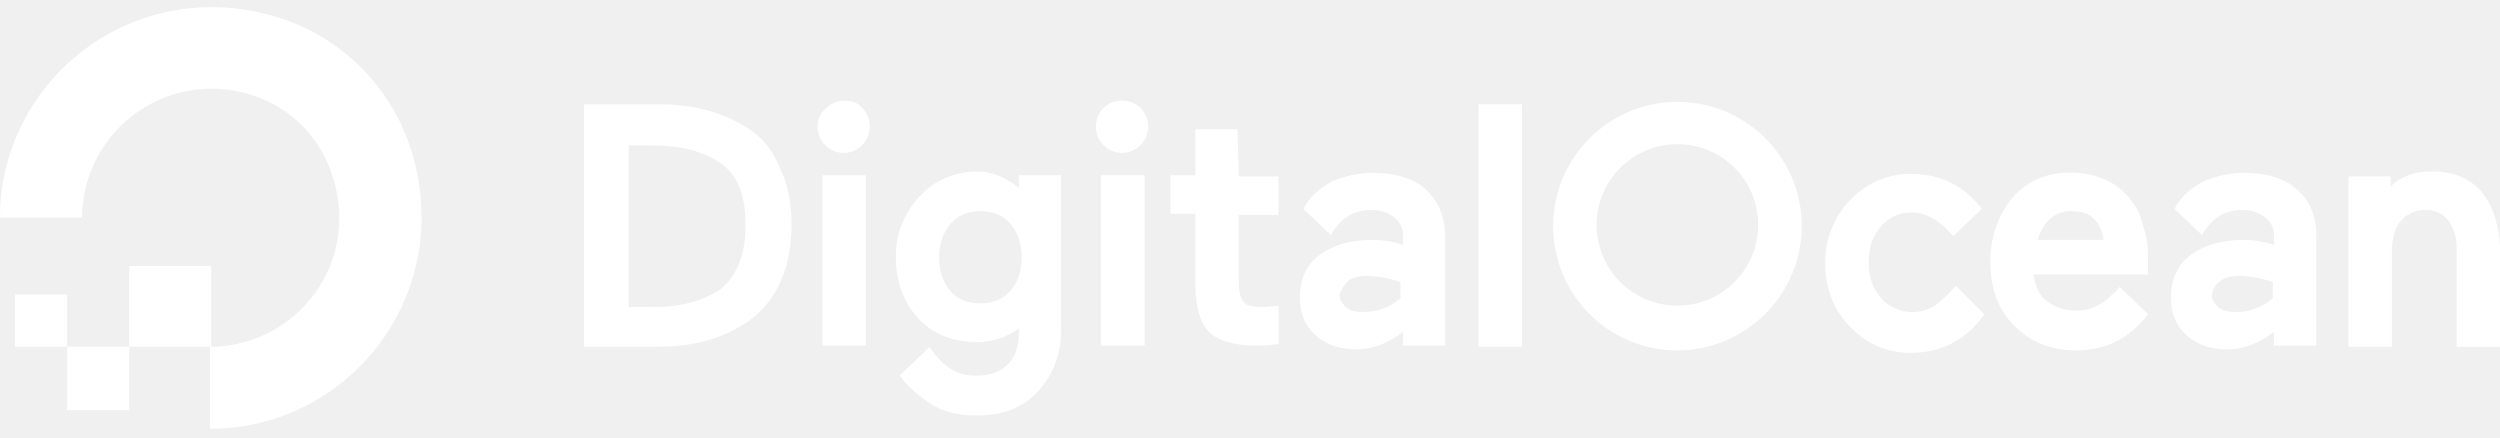
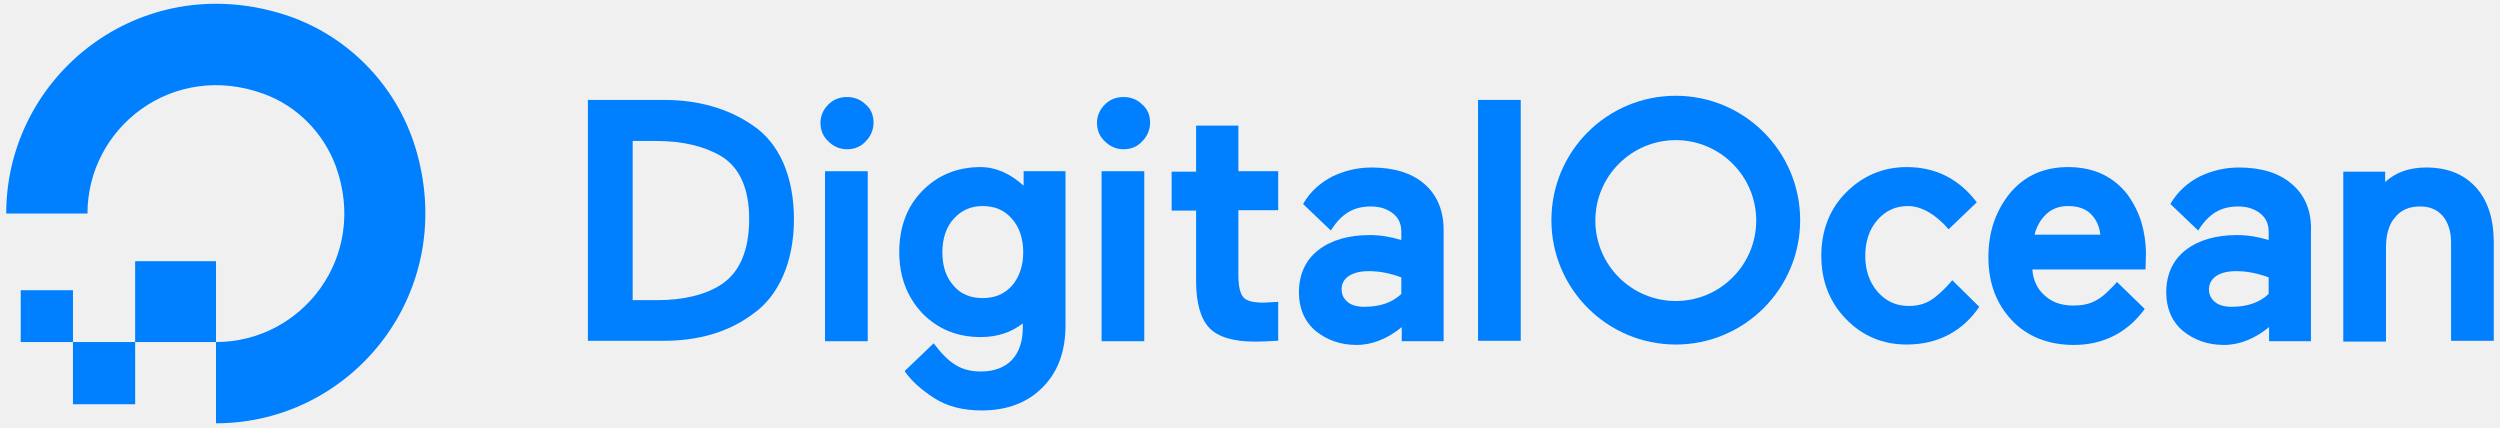
- <svg xmlns="http://www.w3.org/2000/svg" fill="none" height="42" viewBox="0 0 240 42" width="240">
-   <clipPath id="a">
-     <path d="m0 .669h240v40.512h-240z" />
-   </clipPath>
-   <g clip-path="url(#a)" fill="#fff">
-     <path d="m20.158 41.165v-7.875c8.35 0 14.79-8.232 11.571-16.944-.586-1.617-1.52-3.085-2.736-4.301-1.216-1.216-2.684-2.15-4.301-2.736-1.877-.706-3.896-.947-5.886-.704-1.99.243-3.892.963-5.544 2.1-1.652 1.136-3.004 2.655-3.943 4.427-.938 1.772-1.435 3.744-1.446 5.749h-7.873c0-13.126 12.764-23.507 26.719-19.21 2.999.942 5.726 2.595 7.948 4.818 2.223 2.223 3.875 4.95 4.816 7.949 4.295 13.962-6.084 26.728-19.325 26.728z" />
-     <path d="m20.278 33.289h-7.873v-7.756h7.873zm-7.873 6.086h-5.964v-6.086h5.964zm-5.964-6.086h-5.004v-5.011h5.004zm65.487-20.881c-2.266-1.552-5.248-2.395-8.589-2.395h-7.274v23.267h7.277c3.341 0 6.204-.835 8.589-2.505 1.303-.948 2.332-2.224 2.982-3.698.719-1.552 1.073-3.461 1.073-5.49 0-2.029-.357-3.938-1.073-5.37-.719-1.78-1.672-2.972-2.985-3.808zm-11.569 1.552h2.266c2.505 0 4.652.479 6.321 1.552 1.789 1.073 2.635 3.114 2.635 6.086 0 2.972-.958 5.13-2.635 6.323-1.55.958-3.579 1.552-6.204 1.552h-2.383zm20.754-4.295c-.332-.009-.661.05-.969.174-.308.124-.587.309-.82.545-.272.21-.489.482-.635.793-.145.311-.214.653-.201.996 0 .664.264 1.302.734 1.772.47.47 1.107.734 1.772.734s1.302-.264 1.772-.734c.47-.47.734-1.107.734-1.772.009-.332-.051-.661-.174-.969-.124-.308-.309-.587-.544-.82-.357-.479-.958-.719-1.677-.719zm-2.165 7.159h4.175v16.347h-4.158v-16.347zm19.102 1.437c-1.198-1.073-2.635-1.789-4.175-1.789-1.051-.023-2.095.179-3.062.592-.967.413-1.835 1.028-2.545 1.804-1.49 1.578-2.303 3.677-2.266 5.847 0 2.268.719 4.295 2.156 5.847 1.437 1.552 3.339 2.268 5.607 2.268 1.46.023 2.886-.439 4.055-1.313v.357c0 1.313-.357 2.395-1.073 3.114-.716.719-1.677 1.073-2.982 1.073-1.916 0-3.102-.719-4.532-2.745l-2.874 2.745.12.12c.596.836 1.55 1.677 2.743 2.505 1.193.829 2.743 1.198 4.532 1.198 2.505 0 4.414-.719 5.844-2.268 1.429-1.55 2.265-3.461 2.265-5.966v-14.824h-4.05v1.437h.24zm-1.071 9.665c-.719.836-1.677 1.198-2.874 1.198s-2.156-.357-2.874-1.198c-.719-.841-1.073-1.916-1.073-3.221 0-1.305.381-2.393 1.099-3.229.719-.836 1.677-1.198 2.874-1.198s2.156.357 2.874 1.198c.719.841 1.073 1.916 1.073 3.222s-.357 2.395-1.073 3.221zm8.732-11.104h4.175v16.347h-4.201v-16.345zm2.003-7.157c-.331-.008-.661.051-.969.174-.307.123-.587.307-.821.542-.234.234-.419.514-.542.821s-.182.637-.174.968c0 .664.264 1.302.734 1.772.47.47 1.107.734 1.772.734.664 0 1.302-.264 1.771-.734.47-.47.734-1.107.734-1.772.008-.331-.051-.661-.174-.969-.123-.308-.308-.587-.542-.822-.235-.234-.514-.419-.822-.541s-.638-.182-.97-.173zm11.087 2.742h-4.05v4.417h-2.395v3.698h2.395v6.802c0 2.156.479 3.698 1.313 4.534.833.836 2.395 1.313 4.414 1.313.678.02 1.357-.02 2.029-.12h.239v-3.701l-1.437.12c-.958 0-1.677-.12-1.916-.479-.357-.357-.479-1.073-.479-2.156v-6.194h3.818v-3.701h-3.806zm23.14-2.395h4.175v23.267h-4.17v-23.253zm45.811 17.435c-.61.705-1.289 1.347-2.029 1.916-.649.394-1.395.6-2.155.596-.56-.005-1.112-.125-1.623-.353s-.97-.559-1.347-.972c-.836-.958-1.198-2.029-1.198-3.461s.357-2.505 1.198-3.461c.362-.434.82-.778 1.337-1.006s1.08-.333 1.645-.307c1.312 0 2.742.836 3.935 2.268l2.743-2.635c-1.79-2.268-4.056-3.341-6.8-3.341-2.266 0-4.175.836-5.845 2.505-1.562 1.638-2.422 3.823-2.395 6.086 0 2.395.836 4.534 2.395 6.086.742.807 1.647 1.447 2.654 1.879 1.007.432 2.095.645 3.191.626 2.982 0 5.367-1.313 7.037-3.698l-2.743-2.745zm16.819-8.247c-.627-.827-1.45-1.485-2.395-1.916-1.082-.501-2.266-.747-3.459-.719-2.265 0-4.174.836-5.607 2.505-1.355 1.735-2.072 3.885-2.028 6.086 0 2.505.718 4.534 2.265 6.086 1.548 1.552 3.459 2.395 5.964 2.395 2.743 0 5.011-1.073 6.8-3.341l.12-.12-2.742-2.635c-.24.357-.597.596-.958.958-.339.357-.746.641-1.198.836-.621.34-1.322.505-2.029.479-1.039.015-2.052-.323-2.874-.958-.719-.596-1.073-1.437-1.198-2.505h10.975v-1.552c.027-1.058-.135-2.113-.479-3.114-.174-.925-.587-1.789-1.197-2.505zm-8.946 3.828c.183-.722.553-1.383 1.073-1.916.282-.281.619-.5.99-.644s.768-.209 1.166-.192c.958 0 1.789.239 2.266.836.479.479.718 1.198.836 1.916zm24.812-4.893c-1.197-1.073-2.982-1.552-5.128-1.552-1.312.037-2.606.322-3.813.838-1.073.596-2.156 1.437-2.743 2.635l2.635 2.505c1.073-1.789 2.266-2.395 3.935-2.395.781-.021 1.544.234 2.156.719.272.21.49.482.635.793.145.311.214.653.201.996v.836c-.961-.324-1.968-.486-2.982-.479-2.028 0-3.698.479-5.011 1.437-1.312.958-1.916 2.395-1.916 4.058 0 1.552.479 2.745 1.55 3.698 1.07.953 2.395 1.313 3.935 1.313s2.982-.596 4.414-1.677v1.313h4.056v-10.501c0-1.916-.597-3.461-1.917-4.534zm-7.269 8.831c.479-.357 1.073-.479 1.916-.479 1.059.036 2.105.237 3.102.596v1.552c-.988.869-2.264 1.337-3.579 1.313-.718 0-1.312-.12-1.676-.479s-.597-.719-.597-1.198c.042-.264.138-.517.282-.743.144-.226.332-.42.554-.57zm25.042-8.592c-1.198-1.313-2.743-1.916-4.772-1.916-1.67 0-2.982.479-3.935 1.437v-.958h-4.057v16.347h4.174v-9.063c0-1.198.24-2.268.836-2.982.292-.348.66-.626 1.075-.812.414-.186.866-.275 1.321-.261.409-.02.817.056 1.191.223.375.166.705.418.964.735.56.763.854 1.689.836 2.635v9.545h4.156v-9.559c-.12-2.268-.716-4.058-1.789-5.37zm-101.392-.239c-1.198-1.073-2.982-1.552-5.128-1.552-1.314.036-2.609.319-3.818.836-1.073.596-2.156 1.437-2.743 2.635l2.635 2.505c1.073-1.789 2.266-2.395 3.935-2.395.781-.021 1.544.234 2.156.719.272.21.49.482.635.793.145.311.214.653.201.996v.836c-.96-.324-1.968-.486-2.982-.479-2.028 0-3.698.479-5.011 1.437-1.312.958-1.916 2.395-1.916 4.058 0 1.552.479 2.745 1.55 3.698 1.07.953 2.395 1.313 3.935 1.313s2.982-.596 4.415-1.677v1.313h4.055v-10.498c0-1.916-.719-3.461-1.917-4.534zm-7.394 8.831c.479-.357 1.073-.479 1.916-.479 1.059.036 2.106.237 3.102.596v1.552c-.987.869-2.264 1.337-3.578 1.313-.719 0-1.313-.12-1.677-.479s-.597-.719-.597-1.198c.179-.494.464-.942.836-1.313zm31.619 6.676c-2.36.001-4.668-.698-6.631-2.009-1.963-1.311-3.493-3.174-4.397-5.354s-1.141-4.58-.681-6.895 1.596-4.442 3.265-6.111c1.668-1.669 3.795-2.806 6.11-3.267 2.315-.461 4.714-.225 6.895.678 2.181.903 4.045 2.433 5.356 4.395 1.311 1.962 2.011 4.27 2.011 6.63-.011 3.16-1.271 6.188-3.506 8.424-2.234 2.235-5.261 3.497-8.422 3.509zm0-19.806c-1.534-.002-3.035.45-4.311 1.301-1.277.851-2.273 2.061-2.862 3.477s-.745 2.976-.447 4.481c.297 1.505 1.034 2.888 2.118 3.974 1.084 1.086 2.465 1.826 3.97 2.127 1.504.301 3.064.148 4.482-.437s2.63-1.579 3.484-2.854c.853-1.275 1.309-2.775 1.31-4.309.002-1.019-.197-2.028-.586-2.97s-.96-1.798-1.68-2.518-1.576-1.292-2.518-1.681c-.941-.389-1.95-.588-2.969-.587" />
+ <svg xmlns="http://www.w3.org/2000/svg" version="1.1" id="Layer_1" x="0px" y="0px" viewBox="0 0 603 103" style="enable-background:new 0 0 603 103;" xml:space="preserve">
+   <style type="text/css">
+ 	.st0{fill:#0080FF;}
+ 	.st1{fill-rule:evenodd;clip-rule:evenodd;fill:#0080FF;}
+ </style>
+   <g id="XMLID_2369_">
+     <g id="XMLID_2638_">
+       <g id="XMLID_2639_">
+         <g>
+           <g id="XMLID_44_">
+             <g id="XMLID_48_">
+               <path id="XMLID_49_" class="st0" d="M52.1,102.1l0-19.6c20.8,0,36.8-20.6,28.9-42.4C78,32,71.6,25.5,63.5,22.6        c-21.8-7.9-42.4,8.1-42.4,28.9c0,0,0,0,0,0l-19.6,0c0-33.1,32-58.9,66.7-48.1c15.2,4.7,27.2,16.8,31.9,31.9        C110.9,70.1,85.2,102.1,52.1,102.1z" />
+             </g>
+             <polygon id="XMLID_47_" class="st1" points="52.1,82.5 32.6,82.5 32.6,63 32.6,63 52.1,63 52.1,63      " />
+             <polygon id="XMLID_46_" class="st1" points="32.6,97.5 17.6,97.5 17.6,97.5 17.6,82.5 32.6,82.5 32.6,97.5      " />
+             <polygon id="XMLID_45_" class="st1" points="17.6,82.5 5,82.5 5,82.5 5,70 5,70 17.6,70 17.6,70      " />
+           </g>
+         </g>
+       </g>
+     </g>
+     <g id="XMLID_2370_">
+       <path id="XMLID_2635_" class="st0" d="M181.5,30.2c-5.8-4-13-6.1-21.4-6.1h-18.3v58.1h18.3c8.4,0,15.6-2.1,21.4-6.4    c3.2-2.2,5.7-5.4,7.4-9.3c1.7-3.9,2.6-8.5,2.6-13.7c0-5.1-0.9-9.7-2.6-13.6C187.2,35.4,184.7,32.3,181.5,30.2z M152.5,34h5.8    c6.4,0,11.7,1.3,15.7,3.7c4.4,2.7,6.7,7.8,6.7,15.1c0,7.6-2.3,12.9-6.7,15.8h0c-3.8,2.5-9.1,3.8-15.6,3.8h-5.8V34z" />
+       <path id="XMLID_2634_" class="st0" d="M204.3,23.4c-1.8,0-3.3,0.6-4.5,1.8c-1.2,1.2-1.9,2.7-1.9,4.4c0,1.8,0.6,3.3,1.9,4.5    c1.2,1.2,2.7,1.9,4.5,1.9c1.8,0,3.3-0.6,4.5-1.9c1.2-1.2,1.9-2.8,1.9-4.5c0-1.8-0.6-3.3-1.9-4.4C207.6,24,206,23.4,204.3,23.4z" />
+       <rect id="XMLID_2564_" x="199" y="41.3" class="st0" width="10.3" height="41" />
+       <path id="XMLID_2561_" class="st0" d="M246.8,44.7c-3.1-2.8-6.6-4.4-10.3-4.4c-5.7,0-10.4,2-14.1,5.8c-3.7,3.8-5.5,8.8-5.5,14.7    c0,5.8,1.8,10.7,5.5,14.7c3.7,3.8,8.4,5.8,14.1,5.8c4,0,7.4-1.1,10.2-3.3V79c0,3.4-0.9,6-2.7,7.9c-1.8,1.8-4.3,2.7-7.4,2.7    c-4.8,0-7.7-1.9-11.4-6.8l-7,6.7l0.2,0.3c1.5,2.1,3.8,4.2,6.9,6.2c3.1,2,6.9,3,11.5,3c6.1,0,11.1-1.9,14.7-5.6    c3.7-3.7,5.5-8.7,5.5-14.9V41.3h-10.1V44.7z M244.1,68.9c-1.8,2-4.1,3-7.1,3c-3,0-5.3-1-7-3c-1.8-2-2.7-4.7-2.7-8    c0-3.3,0.9-6.1,2.7-8.1c1.8-2,4.1-3.1,7-3.1c3,0,5.3,1,7.1,3.1c1.8,2,2.7,4.8,2.7,8.1C246.8,64.2,245.8,66.9,244.1,68.9z" />
+       <rect id="XMLID_2560_" x="265.7" y="41.3" class="st0" width="10.3" height="41" />
+       <path id="XMLID_2552_" class="st0" d="M271,23.4c-1.8,0-3.3,0.6-4.5,1.8c-1.2,1.2-1.9,2.7-1.9,4.4c0,1.8,0.6,3.3,1.9,4.5    c1.2,1.2,2.7,1.9,4.5,1.9c1.8,0,3.3-0.6,4.5-1.9c1.2-1.2,1.9-2.8,1.9-4.5c0-1.8-0.6-3.3-1.9-4.4C274.3,24,272.7,23.4,271,23.4z" />
+       <path id="XMLID_2509_" class="st0" d="M298.6,30.3h-10.1v11.1h-5.9v9.4h5.9v17c0,5.3,1.1,9.1,3.2,11.3c2.1,2.2,5.8,3.3,11.1,3.3    c1.7,0,3.4-0.1,5-0.2l0.5,0v-9.4l-3.5,0.2c-2.5,0-4.1-0.4-4.9-1.3c-0.8-0.9-1.2-2.7-1.2-5.4V50.7h9.6v-9.4h-9.6V30.3z" />
+       <rect id="XMLID_2508_" x="356.5" y="24.1" class="st0" width="10.3" height="58.1" />
+       <path id="XMLID_2470_" class="st0" d="M470.9,67.6c-1.8,2.1-3.7,3.9-5.2,4.8v0c-1.4,0.9-3.2,1.4-5.3,1.4c-3,0-5.5-1.1-7.5-3.4    c-2-2.3-3-5.2-3-8.7s1-6.4,2.9-8.6c2-2.3,4.4-3.4,7.4-3.4c3.3,0,6.8,2.1,9.8,5.6l6.8-6.5l0,0c-4.4-5.8-10.1-8.5-16.9-8.5    c-5.7,0-10.6,2.1-14.6,6.1c-4,4-6,9.2-6,15.3s2,11.2,6,15.3c4,4.1,8.9,6.1,14.6,6.1c7.5,0,13.5-3.2,17.5-9.1L470.9,67.6z" />
+       <path id="XMLID_2460_" class="st0" d="M513.2,47c-1.5-2-3.5-3.7-5.9-4.9c-2.5-1.2-5.3-1.8-8.5-1.8c-5.8,0-10.5,2.1-14,6.3    c-3.4,4.2-5.2,9.3-5.2,15.4c0,6.2,1.9,11.3,5.7,15.3c3.7,3.9,8.8,5.9,14.9,5.9c6.9,0,12.7-2.8,16.9-8.4l0.2-0.3l-6.7-6.5l0,0    c-0.6,0.8-1.5,1.6-2.3,2.4c-1,1-2,1.7-3,2.2c-1.5,0.8-3.3,1.1-5.2,1.1c-2.9,0-5.2-0.8-7-2.5c-1.7-1.5-2.7-3.6-2.9-6.2h27.3    l0.1-3.8c0-2.7-0.4-5.2-1.1-7.6C515.8,51.3,514.7,49.1,513.2,47z M490.7,56.7c0.5-2,1.4-3.6,2.7-4.9c1.4-1.4,3.2-2.1,5.4-2.1    c2.5,0,4.4,0.7,5.7,2.1c1.2,1.3,1.9,2.9,2.1,4.8H490.7z" />
+       <path id="XMLID_2456_" class="st0" d="M552.8,44.4L552.8,44.4c-3.1-2.7-7.4-4-12.8-4c-3.4,0-6.6,0.8-9.5,2.2    c-2.7,1.4-5.3,3.6-7,6.6l0.1,0.1l6.6,6.3c2.7-4.3,5.7-5.8,9.7-5.8c2.2,0,3.9,0.6,5.3,1.7c1.4,1.1,2,2.6,2,4.4v2    c-2.6-0.8-5.1-1.2-7.6-1.2c-5.1,0-9.3,1.2-12.4,3.6c-3.1,2.4-4.7,5.9-4.7,10.2c0,3.8,1.3,7,4,9.3c2.7,2.2,6,3.4,9.9,3.4    c3.9,0,7.6-1.6,10.9-4.3v3.4h10.1V55.9C557.6,51,556,47.1,552.8,44.4z M534.5,66.6c1.2-0.8,2.8-1.2,4.9-1.2c2.5,0,5.1,0.5,7.8,1.5    v4C545,73,542,74,538.3,74c-1.8,0-3.2-0.4-4.1-1.2c-0.9-0.8-1.4-1.7-1.4-3C532.8,68.5,533.4,67.4,534.5,66.6z" />
+       <path id="XMLID_2454_" class="st0" d="M597.2,45.2c-2.9-3.2-6.9-4.8-12-4.8c-4.1,0-7.4,1.2-9.9,3.5v-2.5h-10.1v41h10.3V59.7    c0-3.1,0.7-5.6,2.2-7.3c1.5-1.8,3.4-2.6,6.1-2.6c2.3,0,4.1,0.8,5.4,2.3c1.3,1.6,2,3.7,2,6.4v23.7h10.3V58.5    C601.5,52.9,600.1,48.4,597.2,45.2z" />
+       <path id="XMLID_2450_" class="st0" d="M343.6,44.4L343.6,44.4c-3.1-2.7-7.4-4-12.8-4c-3.4,0-6.6,0.8-9.5,2.2    c-2.7,1.4-5.3,3.6-7,6.6l0.1,0.1l6.6,6.3c2.7-4.3,5.7-5.8,9.7-5.8c2.2,0,3.9,0.6,5.3,1.7c1.4,1.1,2,2.6,2,4.4v2    c-2.6-0.8-5.1-1.2-7.6-1.2c-5.1,0-9.3,1.2-12.4,3.6c-3.1,2.4-4.7,5.9-4.7,10.2c0,3.8,1.3,7,4,9.3c2.7,2.2,6,3.4,9.9,3.4    c3.9,0,7.6-1.6,10.9-4.3v3.4h10.1V55.9C348.3,51,346.7,47.1,343.6,44.4z M325.3,66.6c1.2-0.8,2.8-1.2,4.9-1.2    c2.5,0,5.1,0.5,7.8,1.5v4c-2.2,2.1-5.2,3.1-8.9,3.1c-1.8,0-3.2-0.4-4.1-1.2c-0.9-0.8-1.4-1.7-1.4-3    C323.6,68.5,324.1,67.4,325.3,66.6z" />
+       <path id="XMLID_2371_" class="st0" d="M404.2,83.1c-16.5,0-30-13.4-30-30s13.4-30,30-30c16.5,0,30,13.4,30,30    S420.7,83.1,404.2,83.1z M404.2,33.8c-10.7,0-19.4,8.7-19.4,19.4s8.7,19.4,19.4,19.4c10.7,0,19.4-8.7,19.4-19.4    S414.9,33.8,404.2,33.8z" />
+     </g>
  </g>
</svg>
